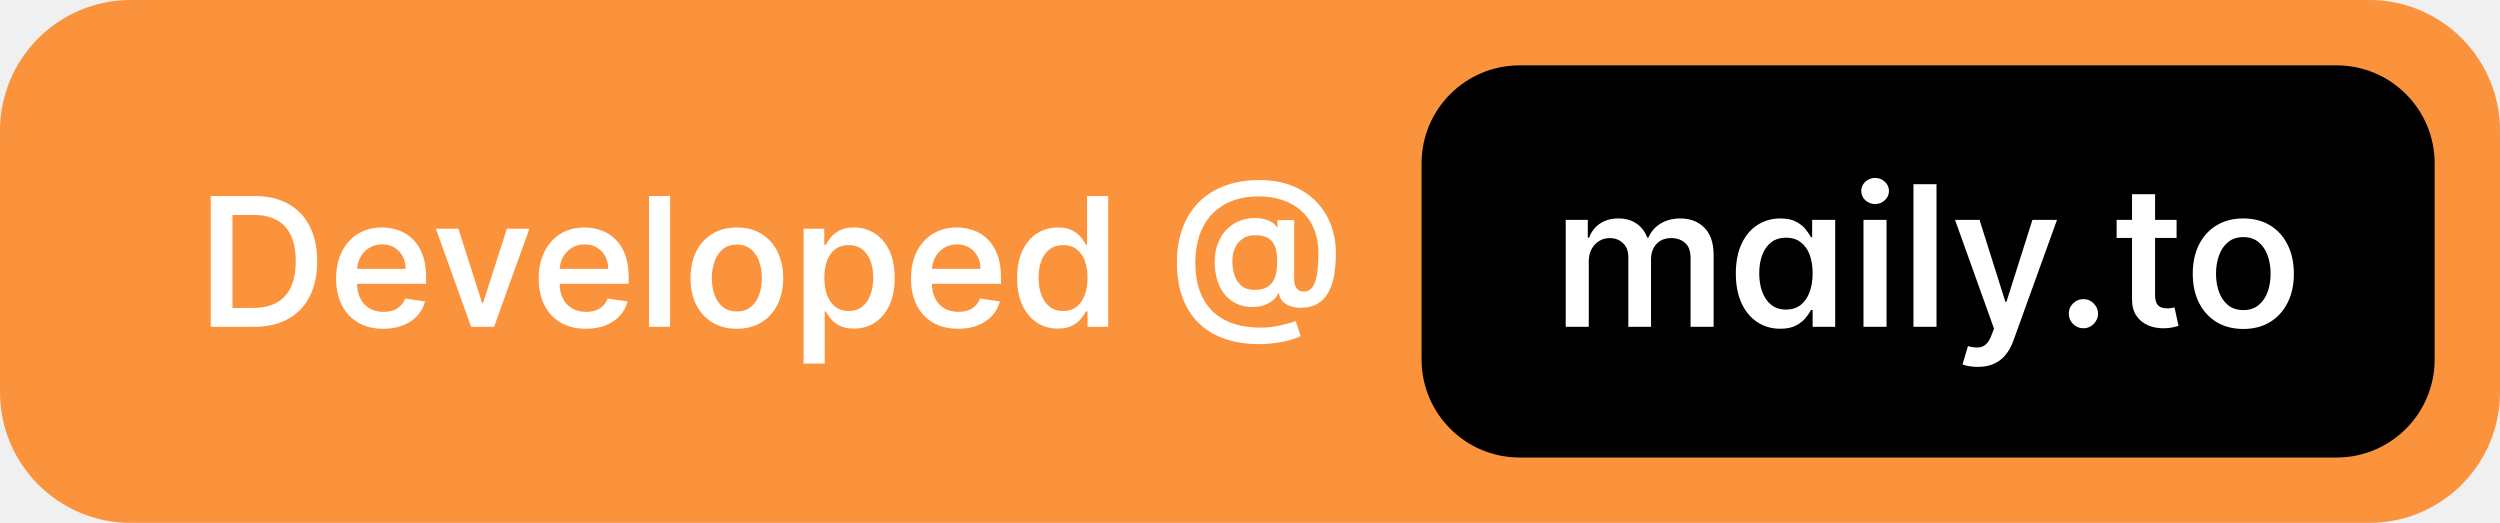
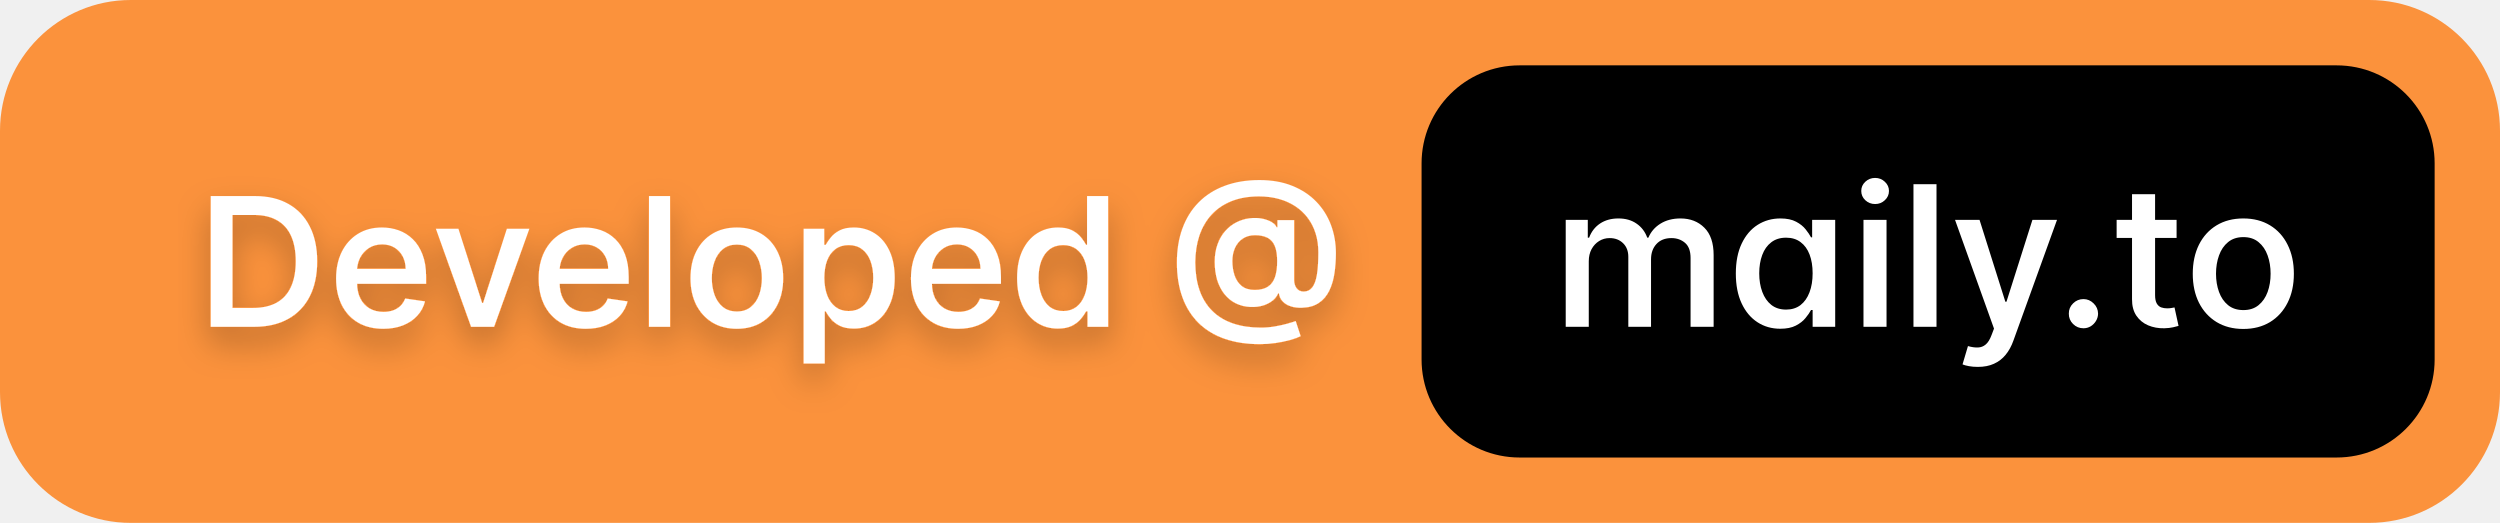
<svg xmlns="http://www.w3.org/2000/svg" width="153" height="32" viewBox="0 0 153 32" fill="none">
  <rect width="153" height="32" rx="8" fill="#FB923C" />
-   <path d="M15.549 20H12.896V12H15.615C16.407 12 17.085 12.16 17.65 12.48C18.218 12.798 18.653 13.255 18.955 13.852C19.26 14.448 19.412 15.16 19.412 15.988C19.412 16.822 19.26 17.539 18.955 18.141C18.65 18.74 18.209 19.199 17.631 19.52C17.055 19.84 16.361 20 15.549 20ZM14.229 18.844H15.482C16.063 18.844 16.547 18.736 16.936 18.52C17.324 18.303 17.614 17.983 17.807 17.559C18.002 17.134 18.1 16.611 18.1 15.988C18.1 15.368 18.003 14.849 17.811 14.43C17.618 14.008 17.331 13.69 16.951 13.477C16.574 13.263 16.104 13.156 15.541 13.156H14.229V18.844ZM23.457 20.121C22.861 20.121 22.346 19.995 21.914 19.742C21.482 19.487 21.15 19.129 20.918 18.668C20.686 18.204 20.57 17.662 20.57 17.039C20.57 16.422 20.686 15.879 20.918 15.41C21.152 14.941 21.479 14.577 21.898 14.316C22.318 14.053 22.81 13.922 23.375 13.922C23.732 13.922 24.072 13.979 24.395 14.094C24.717 14.208 25.005 14.388 25.258 14.633C25.51 14.875 25.71 15.188 25.855 15.57C26.004 15.953 26.078 16.412 26.078 16.945V17.367H21.23V16.453H24.824C24.824 16.167 24.764 15.912 24.645 15.688C24.525 15.461 24.357 15.283 24.141 15.152C23.927 15.022 23.677 14.957 23.391 14.957C23.081 14.957 22.81 15.031 22.578 15.18C22.349 15.328 22.171 15.523 22.043 15.766C21.918 16.008 21.854 16.271 21.852 16.555V17.309C21.852 17.684 21.919 18.004 22.055 18.27C22.19 18.535 22.379 18.738 22.621 18.879C22.863 19.017 23.146 19.086 23.469 19.086C23.685 19.086 23.88 19.056 24.055 18.996C24.229 18.934 24.379 18.842 24.504 18.723C24.631 18.6 24.729 18.449 24.797 18.27L26.012 18.445C25.926 18.781 25.767 19.076 25.535 19.328C25.306 19.578 25.014 19.773 24.66 19.914C24.309 20.052 23.908 20.121 23.457 20.121ZM32.398 14L30.238 20H28.832L26.676 14H28.055L29.504 18.539H29.566L31.02 14H32.398ZM35.853 20.121C35.257 20.121 34.743 19.995 34.31 19.742C33.878 19.487 33.546 19.129 33.315 18.668C33.083 18.204 32.967 17.662 32.967 17.039C32.967 16.422 33.083 15.879 33.315 15.41C33.549 14.941 33.876 14.577 34.295 14.316C34.714 14.053 35.206 13.922 35.772 13.922C36.128 13.922 36.468 13.979 36.791 14.094C37.114 14.208 37.402 14.388 37.654 14.633C37.907 14.875 38.106 15.188 38.252 15.57C38.4 15.953 38.475 16.412 38.475 16.945V17.367H33.627V16.453H37.221C37.221 16.167 37.161 15.912 37.041 15.688C36.921 15.461 36.753 15.283 36.537 15.152C36.324 15.022 36.074 14.957 35.787 14.957C35.477 14.957 35.206 15.031 34.975 15.18C34.745 15.328 34.567 15.523 34.44 15.766C34.315 16.008 34.251 16.271 34.248 16.555V17.309C34.248 17.684 34.316 18.004 34.451 18.27C34.587 18.535 34.775 18.738 35.018 18.879C35.26 19.017 35.542 19.086 35.865 19.086C36.081 19.086 36.277 19.056 36.451 18.996C36.626 18.934 36.775 18.842 36.9 18.723C37.028 18.6 37.126 18.449 37.193 18.27L38.408 18.445C38.322 18.781 38.163 19.076 37.932 19.328C37.703 19.578 37.411 19.773 37.057 19.914C36.705 20.052 36.304 20.121 35.853 20.121ZM41.01 12V20H39.717V12H41.01ZM45.095 20.121C44.519 20.121 44.019 19.992 43.595 19.734C43.17 19.474 42.841 19.112 42.606 18.648C42.375 18.185 42.259 17.645 42.259 17.027C42.259 16.405 42.375 15.861 42.606 15.395C42.841 14.928 43.17 14.566 43.595 14.309C44.019 14.051 44.519 13.922 45.095 13.922C45.67 13.922 46.17 14.051 46.595 14.309C47.019 14.566 47.347 14.928 47.579 15.395C47.813 15.861 47.931 16.405 47.931 17.027C47.931 17.645 47.813 18.185 47.579 18.648C47.347 19.112 47.019 19.474 46.595 19.734C46.17 19.992 45.67 20.121 45.095 20.121ZM45.099 19.062C45.442 19.062 45.726 18.97 45.95 18.785C46.177 18.6 46.346 18.354 46.458 18.047C46.57 17.737 46.626 17.396 46.626 17.023C46.626 16.648 46.57 16.306 46.458 15.996C46.346 15.684 46.177 15.435 45.95 15.25C45.726 15.062 45.442 14.969 45.099 14.969C44.752 14.969 44.466 15.062 44.239 15.25C44.013 15.435 43.843 15.684 43.731 15.996C43.62 16.306 43.563 16.648 43.563 17.023C43.563 17.396 43.62 17.737 43.731 18.047C43.843 18.354 44.013 18.6 44.239 18.785C44.466 18.97 44.752 19.062 45.099 19.062ZM49.181 22.25V14H50.446V14.98H50.536C50.609 14.848 50.711 14.699 50.841 14.535C50.971 14.368 51.149 14.225 51.376 14.105C51.602 13.983 51.897 13.922 52.259 13.922C52.73 13.922 53.155 14.042 53.532 14.281C53.91 14.521 54.208 14.871 54.427 15.332C54.645 15.793 54.755 16.353 54.755 17.012C54.755 17.663 54.647 18.22 54.431 18.684C54.215 19.145 53.919 19.497 53.544 19.742C53.169 19.987 52.742 20.109 52.263 20.109C51.908 20.109 51.617 20.051 51.388 19.934C51.161 19.816 50.98 19.676 50.845 19.512C50.712 19.348 50.609 19.197 50.536 19.059H50.474V22.25H49.181ZM50.45 17C50.45 17.404 50.508 17.759 50.622 18.066C50.739 18.371 50.908 18.609 51.13 18.781C51.351 18.951 51.621 19.035 51.938 19.035C52.267 19.035 52.543 18.947 52.767 18.77C52.991 18.592 53.158 18.35 53.27 18.043C53.385 17.736 53.442 17.388 53.442 17C53.442 16.615 53.386 16.272 53.274 15.973C53.162 15.671 52.995 15.434 52.77 15.262C52.549 15.087 52.272 15 51.938 15C51.616 15 51.343 15.083 51.122 15.25C50.901 15.414 50.733 15.646 50.618 15.945C50.506 16.245 50.45 16.596 50.45 17ZM58.638 20.121C58.041 20.121 57.527 19.995 57.095 19.742C56.662 19.487 56.33 19.129 56.099 18.668C55.867 18.204 55.751 17.662 55.751 17.039C55.751 16.422 55.867 15.879 56.099 15.41C56.333 14.941 56.66 14.577 57.079 14.316C57.498 14.053 57.991 13.922 58.556 13.922C58.912 13.922 59.252 13.979 59.575 14.094C59.898 14.208 60.186 14.388 60.438 14.633C60.691 14.875 60.89 15.188 61.036 15.57C61.185 15.953 61.259 16.412 61.259 16.945V17.367H56.411V16.453H60.005C60.005 16.167 59.945 15.912 59.825 15.688C59.705 15.461 59.537 15.283 59.321 15.152C59.108 15.022 58.858 14.957 58.571 14.957C58.261 14.957 57.991 15.031 57.759 15.18C57.53 15.328 57.351 15.523 57.224 15.766C57.099 16.008 57.035 16.271 57.032 16.555V17.309C57.032 17.684 57.1 18.004 57.235 18.27C57.371 18.535 57.56 18.738 57.802 18.879C58.044 19.017 58.327 19.086 58.649 19.086C58.866 19.086 59.061 19.056 59.235 18.996C59.41 18.934 59.56 18.842 59.685 18.723C59.812 18.6 59.91 18.449 59.977 18.27L61.192 18.445C61.106 18.781 60.948 19.076 60.716 19.328C60.487 19.578 60.195 19.773 59.841 19.914C59.489 20.052 59.088 20.121 58.638 20.121ZM64.739 20.109C64.26 20.109 63.833 19.987 63.458 19.742C63.083 19.497 62.787 19.145 62.571 18.684C62.355 18.22 62.247 17.663 62.247 17.012C62.247 16.353 62.356 15.793 62.575 15.332C62.794 14.871 63.092 14.521 63.47 14.281C63.847 14.042 64.273 13.922 64.747 13.922C65.109 13.922 65.403 13.983 65.63 14.105C65.856 14.225 66.035 14.368 66.165 14.535C66.295 14.699 66.395 14.848 66.466 14.98H66.528V12H67.821V20H66.556V19.059H66.466C66.393 19.197 66.289 19.348 66.153 19.512C66.02 19.676 65.84 19.816 65.61 19.934C65.384 20.051 65.093 20.109 64.739 20.109ZM65.067 19.035C65.385 19.035 65.655 18.951 65.876 18.781C66.097 18.609 66.265 18.371 66.38 18.066C66.497 17.759 66.556 17.404 66.556 17C66.556 16.596 66.498 16.245 66.384 15.945C66.269 15.646 66.101 15.414 65.88 15.25C65.659 15.083 65.388 15 65.067 15C64.734 15 64.455 15.087 64.231 15.262C64.007 15.434 63.84 15.671 63.727 15.973C63.616 16.272 63.56 16.615 63.56 17C63.56 17.388 63.617 17.736 63.731 18.043C63.846 18.35 64.014 18.592 64.235 18.77C64.459 18.947 64.737 19.035 65.067 19.035ZM77.108 21.062C76.293 21.062 75.571 20.952 74.94 20.73C74.31 20.509 73.779 20.185 73.347 19.758C72.914 19.328 72.586 18.805 72.362 18.188C72.138 17.57 72.026 16.865 72.026 16.07C72.026 15.294 72.14 14.596 72.366 13.977C72.593 13.357 72.922 12.827 73.355 12.387C73.789 11.947 74.319 11.609 74.944 11.375C75.572 11.138 76.283 11.02 77.077 11.02C77.832 11.02 78.5 11.137 79.081 11.371C79.662 11.603 80.151 11.925 80.55 12.336C80.948 12.747 81.249 13.223 81.452 13.762C81.655 14.301 81.757 14.879 81.757 15.496C81.757 15.926 81.727 16.338 81.667 16.734C81.607 17.128 81.502 17.48 81.351 17.793C81.2 18.103 80.989 18.35 80.718 18.535C80.45 18.72 80.106 18.819 79.686 18.832C79.444 18.842 79.222 18.816 79.019 18.754C78.815 18.691 78.647 18.594 78.515 18.461C78.382 18.328 78.3 18.16 78.269 17.957H78.222C78.159 18.111 78.05 18.254 77.894 18.387C77.737 18.517 77.542 18.62 77.308 18.695C77.076 18.768 76.811 18.798 76.515 18.785C76.192 18.77 75.896 18.695 75.628 18.562C75.362 18.43 75.133 18.244 74.94 18.004C74.748 17.764 74.599 17.478 74.495 17.145C74.394 16.811 74.341 16.438 74.339 16.023C74.341 15.62 74.4 15.262 74.515 14.949C74.629 14.634 74.785 14.365 74.983 14.141C75.181 13.917 75.408 13.74 75.663 13.609C75.918 13.479 76.184 13.397 76.46 13.363C76.736 13.327 76.993 13.332 77.23 13.379C77.469 13.426 77.668 13.497 77.827 13.594C77.986 13.69 78.086 13.796 78.128 13.91H78.179V13.473H79.202V17.145C79.205 17.345 79.255 17.512 79.355 17.645C79.456 17.777 79.598 17.844 79.78 17.844C80.004 17.844 80.181 17.759 80.311 17.59C80.444 17.418 80.539 17.155 80.597 16.801C80.654 16.447 80.683 15.993 80.683 15.441C80.683 15.022 80.627 14.635 80.515 14.281C80.403 13.925 80.241 13.607 80.03 13.328C79.819 13.05 79.564 12.812 79.265 12.617C78.968 12.422 78.632 12.273 78.257 12.172C77.884 12.07 77.481 12.02 77.046 12.02C76.413 12.02 75.855 12.116 75.37 12.309C74.888 12.501 74.482 12.776 74.151 13.133C73.823 13.49 73.575 13.915 73.405 14.41C73.239 14.905 73.154 15.456 73.151 16.062C73.154 16.703 73.241 17.272 73.413 17.77C73.588 18.264 73.844 18.681 74.183 19.02C74.521 19.358 74.94 19.615 75.44 19.789C75.94 19.963 76.516 20.051 77.167 20.051C77.461 20.051 77.749 20.026 78.03 19.977C78.314 19.927 78.567 19.871 78.788 19.809C79.012 19.746 79.181 19.693 79.296 19.648L79.601 20.574C79.439 20.655 79.223 20.733 78.952 20.809C78.681 20.884 78.386 20.945 78.065 20.992C77.745 21.039 77.426 21.062 77.108 21.062ZM76.788 17.742C77.124 17.742 77.392 17.677 77.593 17.547C77.796 17.414 77.942 17.217 78.03 16.957C78.121 16.694 78.166 16.366 78.163 15.973C78.163 15.598 78.116 15.294 78.022 15.062C77.929 14.831 77.782 14.662 77.581 14.555C77.383 14.448 77.124 14.395 76.804 14.395C76.509 14.395 76.259 14.465 76.054 14.605C75.848 14.743 75.69 14.932 75.581 15.172C75.474 15.409 75.421 15.677 75.421 15.977C75.421 16.281 75.464 16.569 75.55 16.84C75.638 17.108 75.782 17.326 75.98 17.492C76.18 17.659 76.45 17.742 76.788 17.742Z" fill="white" />
+   <g filter="url(#filter0_d_1225_2)">
+     <path d="M15.549 20H12.896V12H15.615C16.407 12 17.085 12.16 17.65 12.48C18.218 12.798 18.653 13.255 18.955 13.852C19.26 14.448 19.412 15.16 19.412 15.988C19.412 16.822 19.26 17.539 18.955 18.141C18.65 18.74 18.209 19.199 17.631 19.52C17.055 19.84 16.361 20 15.549 20ZM14.229 18.844H15.482C16.063 18.844 16.547 18.736 16.936 18.52C17.324 18.303 17.614 17.983 17.807 17.559C18.002 17.134 18.1 16.611 18.1 15.988C18.1 15.368 18.003 14.849 17.811 14.43C17.618 14.008 17.331 13.69 16.951 13.477C16.574 13.263 16.104 13.156 15.541 13.156H14.229V18.844ZM23.457 20.121C22.861 20.121 22.346 19.995 21.914 19.742C21.482 19.487 21.15 19.129 20.918 18.668C20.686 18.204 20.57 17.662 20.57 17.039C20.57 16.422 20.686 15.879 20.918 15.41C21.152 14.941 21.479 14.577 21.898 14.316C22.318 14.053 22.81 13.922 23.375 13.922C23.732 13.922 24.072 13.979 24.395 14.094C24.717 14.208 25.005 14.388 25.258 14.633C25.51 14.875 25.71 15.188 25.855 15.57C26.004 15.953 26.078 16.412 26.078 16.945V17.367H21.23V16.453H24.824C24.824 16.167 24.764 15.912 24.645 15.688C24.525 15.461 24.357 15.283 24.141 15.152C23.927 15.022 23.677 14.957 23.391 14.957C23.081 14.957 22.81 15.031 22.578 15.18C22.349 15.328 22.171 15.523 22.043 15.766C21.918 16.008 21.854 16.271 21.852 16.555V17.309C21.852 17.684 21.919 18.004 22.055 18.27C22.19 18.535 22.379 18.738 22.621 18.879C22.863 19.017 23.146 19.086 23.469 19.086C23.685 19.086 23.88 19.056 24.055 18.996C24.229 18.934 24.379 18.842 24.504 18.723C24.631 18.6 24.729 18.449 24.797 18.27L26.012 18.445C25.926 18.781 25.767 19.076 25.535 19.328C25.306 19.578 25.014 19.773 24.66 19.914C24.309 20.052 23.908 20.121 23.457 20.121ZM32.398 14L30.238 20H28.832L26.676 14H28.055L29.504 18.539H29.566L31.02 14H32.398ZM35.853 20.121C35.257 20.121 34.743 19.995 34.31 19.742C33.878 19.487 33.546 19.129 33.315 18.668C33.083 18.204 32.967 17.662 32.967 17.039C32.967 16.422 33.083 15.879 33.315 15.41C33.549 14.941 33.876 14.577 34.295 14.316C34.714 14.053 35.206 13.922 35.772 13.922C36.128 13.922 36.468 13.979 36.791 14.094C37.114 14.208 37.402 14.388 37.654 14.633C37.907 14.875 38.106 15.188 38.252 15.57C38.4 15.953 38.475 16.412 38.475 16.945V17.367H33.627V16.453H37.221C37.221 16.167 37.161 15.912 37.041 15.688C36.921 15.461 36.753 15.283 36.537 15.152C36.324 15.022 36.074 14.957 35.787 14.957C35.477 14.957 35.206 15.031 34.975 15.18C34.745 15.328 34.567 15.523 34.44 15.766C34.315 16.008 34.251 16.271 34.248 16.555V17.309C34.248 17.684 34.316 18.004 34.451 18.27C34.587 18.535 34.775 18.738 35.018 18.879C35.26 19.017 35.542 19.086 35.865 19.086C36.081 19.086 36.277 19.056 36.451 18.996C36.626 18.934 36.775 18.842 36.9 18.723C37.028 18.6 37.126 18.449 37.193 18.27L38.408 18.445C38.322 18.781 38.163 19.076 37.932 19.328C37.703 19.578 37.411 19.773 37.057 19.914C36.705 20.052 36.304 20.121 35.853 20.121ZM41.01 12V20H39.717V12H41.01ZM45.095 20.121C44.519 20.121 44.019 19.992 43.595 19.734C43.17 19.474 42.841 19.112 42.606 18.648C42.375 18.185 42.259 17.645 42.259 17.027C42.259 16.405 42.375 15.861 42.606 15.395C42.841 14.928 43.17 14.566 43.595 14.309C44.019 14.051 44.519 13.922 45.095 13.922C45.67 13.922 46.17 14.051 46.595 14.309C47.019 14.566 47.347 14.928 47.579 15.395C47.813 15.861 47.931 16.405 47.931 17.027C47.931 17.645 47.813 18.185 47.579 18.648C47.347 19.112 47.019 19.474 46.595 19.734C46.17 19.992 45.67 20.121 45.095 20.121ZM45.099 19.062C45.442 19.062 45.726 18.97 45.95 18.785C46.177 18.6 46.346 18.354 46.458 18.047C46.57 17.737 46.626 17.396 46.626 17.023C46.626 16.648 46.57 16.306 46.458 15.996C46.346 15.684 46.177 15.435 45.95 15.25C45.726 15.062 45.442 14.969 45.099 14.969C44.752 14.969 44.466 15.062 44.239 15.25C44.013 15.435 43.843 15.684 43.731 15.996C43.62 16.306 43.563 16.648 43.563 17.023C43.563 17.396 43.62 17.737 43.731 18.047C43.843 18.354 44.013 18.6 44.239 18.785C44.466 18.97 44.752 19.062 45.099 19.062ZM49.181 22.25V14H50.446V14.98H50.536C50.609 14.848 50.711 14.699 50.841 14.535C50.971 14.368 51.149 14.225 51.376 14.105C51.602 13.983 51.897 13.922 52.259 13.922C52.73 13.922 53.155 14.042 53.532 14.281C53.91 14.521 54.208 14.871 54.427 15.332C54.645 15.793 54.755 16.353 54.755 17.012C54.755 17.663 54.647 18.22 54.431 18.684C54.215 19.145 53.919 19.497 53.544 19.742C53.169 19.987 52.742 20.109 52.263 20.109C51.908 20.109 51.617 20.051 51.388 19.934C51.161 19.816 50.98 19.676 50.845 19.512C50.712 19.348 50.609 19.197 50.536 19.059H50.474V22.25H49.181ZM50.45 17C50.45 17.404 50.508 17.759 50.622 18.066C50.739 18.371 50.908 18.609 51.13 18.781C51.351 18.951 51.621 19.035 51.938 19.035C52.267 19.035 52.543 18.947 52.767 18.77C52.991 18.592 53.158 18.35 53.27 18.043C53.385 17.736 53.442 17.388 53.442 17C53.442 16.615 53.386 16.272 53.274 15.973C53.162 15.671 52.995 15.434 52.77 15.262C52.549 15.087 52.272 15 51.938 15C51.616 15 51.343 15.083 51.122 15.25C50.901 15.414 50.733 15.646 50.618 15.945C50.506 16.245 50.45 16.596 50.45 17ZM58.638 20.121C58.041 20.121 57.527 19.995 57.095 19.742C56.662 19.487 56.33 19.129 56.099 18.668C55.867 18.204 55.751 17.662 55.751 17.039C55.751 16.422 55.867 15.879 56.099 15.41C56.333 14.941 56.66 14.577 57.079 14.316C57.498 14.053 57.991 13.922 58.556 13.922C58.912 13.922 59.252 13.979 59.575 14.094C59.898 14.208 60.186 14.388 60.438 14.633C60.691 14.875 60.89 15.188 61.036 15.57C61.185 15.953 61.259 16.412 61.259 16.945V17.367H56.411V16.453H60.005C60.005 16.167 59.945 15.912 59.825 15.688C59.705 15.461 59.537 15.283 59.321 15.152C59.108 15.022 58.858 14.957 58.571 14.957C58.261 14.957 57.991 15.031 57.759 15.18C57.53 15.328 57.351 15.523 57.224 15.766C57.099 16.008 57.035 16.271 57.032 16.555V17.309C57.032 17.684 57.1 18.004 57.235 18.27C57.371 18.535 57.56 18.738 57.802 18.879C58.044 19.017 58.327 19.086 58.649 19.086C58.866 19.086 59.061 19.056 59.235 18.996C59.41 18.934 59.56 18.842 59.685 18.723C59.812 18.6 59.91 18.449 59.977 18.27L61.192 18.445C61.106 18.781 60.948 19.076 60.716 19.328C60.487 19.578 60.195 19.773 59.841 19.914C59.489 20.052 59.088 20.121 58.638 20.121ZM64.739 20.109C64.26 20.109 63.833 19.987 63.458 19.742C63.083 19.497 62.787 19.145 62.571 18.684C62.355 18.22 62.247 17.663 62.247 17.012C62.247 16.353 62.356 15.793 62.575 15.332C62.794 14.871 63.092 14.521 63.47 14.281C63.847 14.042 64.273 13.922 64.747 13.922C65.109 13.922 65.403 13.983 65.63 14.105C65.856 14.225 66.035 14.368 66.165 14.535C66.295 14.699 66.395 14.848 66.466 14.98H66.528V12H67.821V20H66.556V19.059H66.466C66.393 19.197 66.289 19.348 66.153 19.512C66.02 19.676 65.84 19.816 65.61 19.934C65.384 20.051 65.093 20.109 64.739 20.109ZM65.067 19.035C65.385 19.035 65.655 18.951 65.876 18.781C66.097 18.609 66.265 18.371 66.38 18.066C66.497 17.759 66.556 17.404 66.556 17C66.556 16.596 66.498 16.245 66.384 15.945C66.269 15.646 66.101 15.414 65.88 15.25C65.659 15.083 65.388 15 65.067 15C64.734 15 64.455 15.087 64.231 15.262C64.007 15.434 63.84 15.671 63.727 15.973C63.616 16.272 63.56 16.615 63.56 17C63.56 17.388 63.617 17.736 63.731 18.043C63.846 18.35 64.014 18.592 64.235 18.77C64.459 18.947 64.737 19.035 65.067 19.035ZM77.108 21.062C76.293 21.062 75.571 20.952 74.94 20.73C74.31 20.509 73.779 20.185 73.347 19.758C72.914 19.328 72.586 18.805 72.362 18.188C72.138 17.57 72.026 16.865 72.026 16.07C72.026 15.294 72.14 14.596 72.366 13.977C72.593 13.357 72.922 12.827 73.355 12.387C73.789 11.947 74.319 11.609 74.944 11.375C75.572 11.138 76.283 11.02 77.077 11.02C77.832 11.02 78.5 11.137 79.081 11.371C79.662 11.603 80.151 11.925 80.55 12.336C80.948 12.747 81.249 13.223 81.452 13.762C81.655 14.301 81.757 14.879 81.757 15.496C81.757 15.926 81.727 16.338 81.667 16.734C81.607 17.128 81.502 17.48 81.351 17.793C81.2 18.103 80.989 18.35 80.718 18.535C80.45 18.72 80.106 18.819 79.686 18.832C79.444 18.842 79.222 18.816 79.019 18.754C78.815 18.691 78.647 18.594 78.515 18.461C78.382 18.328 78.3 18.16 78.269 17.957H78.222C78.159 18.111 78.05 18.254 77.894 18.387C77.737 18.517 77.542 18.62 77.308 18.695C77.076 18.768 76.811 18.798 76.515 18.785C76.192 18.77 75.896 18.695 75.628 18.562C75.362 18.43 75.133 18.244 74.94 18.004C74.748 17.764 74.599 17.478 74.495 17.145C74.394 16.811 74.341 16.438 74.339 16.023C74.341 15.62 74.4 15.262 74.515 14.949C74.629 14.634 74.785 14.365 74.983 14.141C75.181 13.917 75.408 13.74 75.663 13.609C75.918 13.479 76.184 13.397 76.46 13.363C76.736 13.327 76.993 13.332 77.23 13.379C77.469 13.426 77.668 13.497 77.827 13.594C77.986 13.69 78.086 13.796 78.128 13.91H78.179V13.473H79.202V17.145C79.205 17.345 79.255 17.512 79.355 17.645C79.456 17.777 79.598 17.844 79.78 17.844C80.004 17.844 80.181 17.759 80.311 17.59C80.444 17.418 80.539 17.155 80.597 16.801C80.654 16.447 80.683 15.993 80.683 15.441C80.683 15.022 80.627 14.635 80.515 14.281C80.403 13.925 80.241 13.607 80.03 13.328C79.819 13.05 79.564 12.812 79.265 12.617C78.968 12.422 78.632 12.273 78.257 12.172C77.884 12.07 77.481 12.02 77.046 12.02C76.413 12.02 75.855 12.116 75.37 12.309C74.888 12.501 74.482 12.776 74.151 13.133C73.823 13.49 73.575 13.915 73.405 14.41C73.239 14.905 73.154 15.456 73.151 16.062C73.154 16.703 73.241 17.272 73.413 17.77C73.588 18.264 73.844 18.681 74.183 19.02C74.521 19.358 74.94 19.615 75.44 19.789C75.94 19.963 76.516 20.051 77.167 20.051C77.461 20.051 77.749 20.026 78.03 19.977C78.314 19.927 78.567 19.871 78.788 19.809C79.012 19.746 79.181 19.693 79.296 19.648L79.601 20.574C79.439 20.655 79.223 20.733 78.952 20.809C78.681 20.884 78.386 20.945 78.065 20.992C77.745 21.039 77.426 21.062 77.108 21.062ZM76.788 17.742C77.124 17.742 77.392 17.677 77.593 17.547C77.796 17.414 77.942 17.217 78.03 16.957C78.121 16.694 78.166 16.366 78.163 15.973C78.163 15.598 78.116 15.294 78.022 15.062C77.929 14.831 77.782 14.662 77.581 14.555C77.383 14.448 77.124 14.395 76.804 14.395C76.509 14.395 76.259 14.465 76.054 14.605C75.848 14.743 75.69 14.932 75.581 15.172C75.474 15.409 75.421 15.677 75.421 15.977C75.421 16.281 75.464 16.569 75.55 16.84C75.638 17.108 75.782 17.326 75.98 17.492C76.18 17.659 76.45 17.742 76.788 17.742Z" fill="white" />
+   </g>
  <rect x="87" y="4" width="62" height="24" rx="6" fill="black" />
  <path d="M95.822 20V13.454H97.173V14.546H97.254C97.391 14.176 97.614 13.888 97.923 13.68C98.236 13.473 98.609 13.369 99.044 13.369C99.484 13.369 99.855 13.474 100.156 13.685C100.46 13.892 100.679 14.179 100.812 14.546H100.881C101.031 14.188 101.277 13.902 101.618 13.689C101.962 13.476 102.371 13.369 102.845 13.369C103.442 13.369 103.929 13.558 104.307 13.936C104.685 14.311 104.874 14.869 104.874 15.611V20H103.463V15.79C103.463 15.364 103.349 15.054 103.122 14.861C102.895 14.668 102.619 14.571 102.295 14.571C101.901 14.571 101.592 14.693 101.371 14.938C101.152 15.179 101.043 15.49 101.043 15.871V20H99.653V15.717C99.653 15.371 99.547 15.094 99.334 14.886C99.121 14.676 98.845 14.571 98.507 14.571C98.274 14.571 98.061 14.631 97.868 14.75C97.675 14.869 97.52 15.036 97.403 15.249C97.29 15.462 97.233 15.709 97.233 15.99V20H95.822ZM108.952 20.119C108.429 20.119 107.963 19.986 107.554 19.719C107.145 19.452 106.822 19.067 106.587 18.564C106.351 18.058 106.233 17.45 106.233 16.74C106.233 16.021 106.352 15.411 106.591 14.908C106.83 14.405 107.155 14.023 107.567 13.761C107.979 13.5 108.443 13.369 108.96 13.369C109.355 13.369 109.676 13.436 109.923 13.57C110.17 13.7 110.365 13.857 110.507 14.038C110.649 14.217 110.759 14.379 110.835 14.524H110.903V13.454H112.314V20H110.933V18.973H110.835C110.756 19.124 110.642 19.288 110.494 19.467C110.349 19.646 110.152 19.8 109.902 19.928C109.655 20.055 109.338 20.119 108.952 20.119ZM109.31 18.947C109.656 18.947 109.95 18.855 110.192 18.671C110.433 18.483 110.616 18.223 110.741 17.891C110.869 17.555 110.933 17.168 110.933 16.727C110.933 16.287 110.871 15.903 110.746 15.577C110.621 15.25 110.438 14.997 110.196 14.818C109.955 14.636 109.659 14.546 109.31 14.546C108.946 14.546 108.642 14.641 108.398 14.831C108.153 15.018 107.97 15.277 107.848 15.607C107.726 15.933 107.665 16.307 107.665 16.727C107.665 17.151 107.727 17.53 107.852 17.865C107.977 18.2 108.161 18.465 108.402 18.658C108.646 18.851 108.949 18.947 109.31 18.947ZM114.045 20V13.454H115.456V20H114.045ZM114.757 12.487C114.524 12.487 114.324 12.409 114.156 12.253C113.991 12.097 113.909 11.908 113.909 11.686C113.909 11.467 113.991 11.28 114.156 11.124C114.324 10.967 114.524 10.889 114.757 10.889C114.99 10.889 115.189 10.967 115.353 11.124C115.521 11.28 115.605 11.467 115.605 11.686C115.605 11.908 115.521 12.097 115.353 12.253C115.189 12.409 114.99 12.487 114.757 12.487ZM118.514 11.273V20H117.104V11.273H118.514ZM121.044 22.454C120.846 22.454 120.662 22.439 120.495 22.408C120.327 22.376 120.198 22.341 120.107 22.301L120.439 21.18C120.669 21.246 120.874 21.274 121.053 21.266C121.232 21.26 121.39 21.199 121.526 21.082C121.665 20.966 121.784 20.773 121.884 20.503L122.033 20.111L119.647 13.454H121.147L122.728 18.466H122.796L124.385 13.454H125.89L123.226 20.831C123.104 21.178 122.944 21.472 122.745 21.713C122.549 21.954 122.31 22.138 122.029 22.263C121.75 22.391 121.422 22.454 121.044 22.454ZM127.507 20.09C127.26 20.09 127.048 20.003 126.872 19.829C126.696 19.653 126.609 19.442 126.612 19.195C126.609 18.95 126.696 18.741 126.872 18.568C127.048 18.392 127.26 18.304 127.507 18.304C127.745 18.304 127.953 18.392 128.129 18.568C128.308 18.741 128.399 18.95 128.402 19.195C128.399 19.357 128.356 19.506 128.274 19.642C128.191 19.778 128.083 19.888 127.95 19.97C127.816 20.05 127.669 20.09 127.507 20.09ZM133.207 13.454V14.562H129.538V13.454H133.207ZM130.48 11.886H131.891V18.057C131.891 18.281 131.925 18.453 131.993 18.572C132.061 18.689 132.151 18.768 132.261 18.811C132.375 18.851 132.499 18.871 132.632 18.871C132.732 18.871 132.82 18.864 132.896 18.849C132.976 18.835 133.037 18.824 133.08 18.815L133.327 19.945C133.247 19.97 133.135 19.999 132.99 20.03C132.845 20.064 132.668 20.084 132.457 20.09C132.097 20.098 131.766 20.038 131.464 19.91C131.166 19.783 130.926 19.585 130.744 19.318C130.565 19.051 130.477 18.716 130.48 18.312V11.886ZM137.291 20.132C136.663 20.132 136.118 19.991 135.654 19.71C135.191 19.426 134.832 19.031 134.576 18.526C134.324 18.02 134.197 17.43 134.197 16.757C134.197 16.078 134.324 15.484 134.576 14.976C134.832 14.467 135.191 14.072 135.654 13.791C136.118 13.51 136.663 13.369 137.291 13.369C137.919 13.369 138.464 13.51 138.927 13.791C139.39 14.072 139.748 14.467 140.001 14.976C140.257 15.484 140.385 16.078 140.385 16.757C140.385 17.43 140.257 18.02 140.001 18.526C139.748 19.031 139.39 19.426 138.927 19.71C138.464 19.991 137.919 20.132 137.291 20.132ZM137.295 18.977C137.67 18.977 137.98 18.876 138.224 18.675C138.471 18.473 138.656 18.204 138.778 17.869C138.9 17.531 138.961 17.159 138.961 16.753C138.961 16.344 138.9 15.97 138.778 15.632C138.656 15.291 138.471 15.02 138.224 14.818C137.98 14.614 137.67 14.511 137.295 14.511C136.917 14.511 136.605 14.614 136.358 14.818C136.11 15.02 135.926 15.291 135.804 15.632C135.681 15.97 135.62 16.344 135.62 16.753C135.62 17.159 135.681 17.531 135.804 17.869C135.926 18.204 136.11 18.473 136.358 18.675C136.605 18.876 136.917 18.977 137.295 18.977Z" fill="white" />
+   <defs>
+     <filter id="filter0_d_1225_2" x="10.896" y="10.02" width="72.86" height="15.23" filterUnits="userSpaceOnUse" color-interpolation-filters="sRGB">
+       <feFlood flood-opacity="0" result="BackgroundImageFix" />
+       <feColorMatrix in="SourceAlpha" type="matrix" values="0 0 0 0 0 0 0 0 0 0 0 0 0 0 0 0 0 0 127 0" result="hardAlpha" />
+       <feOffset dy="1" />
+       <feGaussianBlur stdDeviation="1" />
+       <feComposite in2="hardAlpha" operator="out" />
+       <feColorMatrix type="matrix" values="0 0 0 0 0 0 0 0 0 0 0 0 0 0 0 0 0 0 0.25 0" />
+       <feBlend mode="normal" in2="BackgroundImageFix" result="effect1_dropShadow_1225_2" />
+       <feBlend mode="normal" in="SourceGraphic" in2="effect1_dropShadow_1225_2" result="shape" />
+     </filter>
+   </defs>
</svg>
